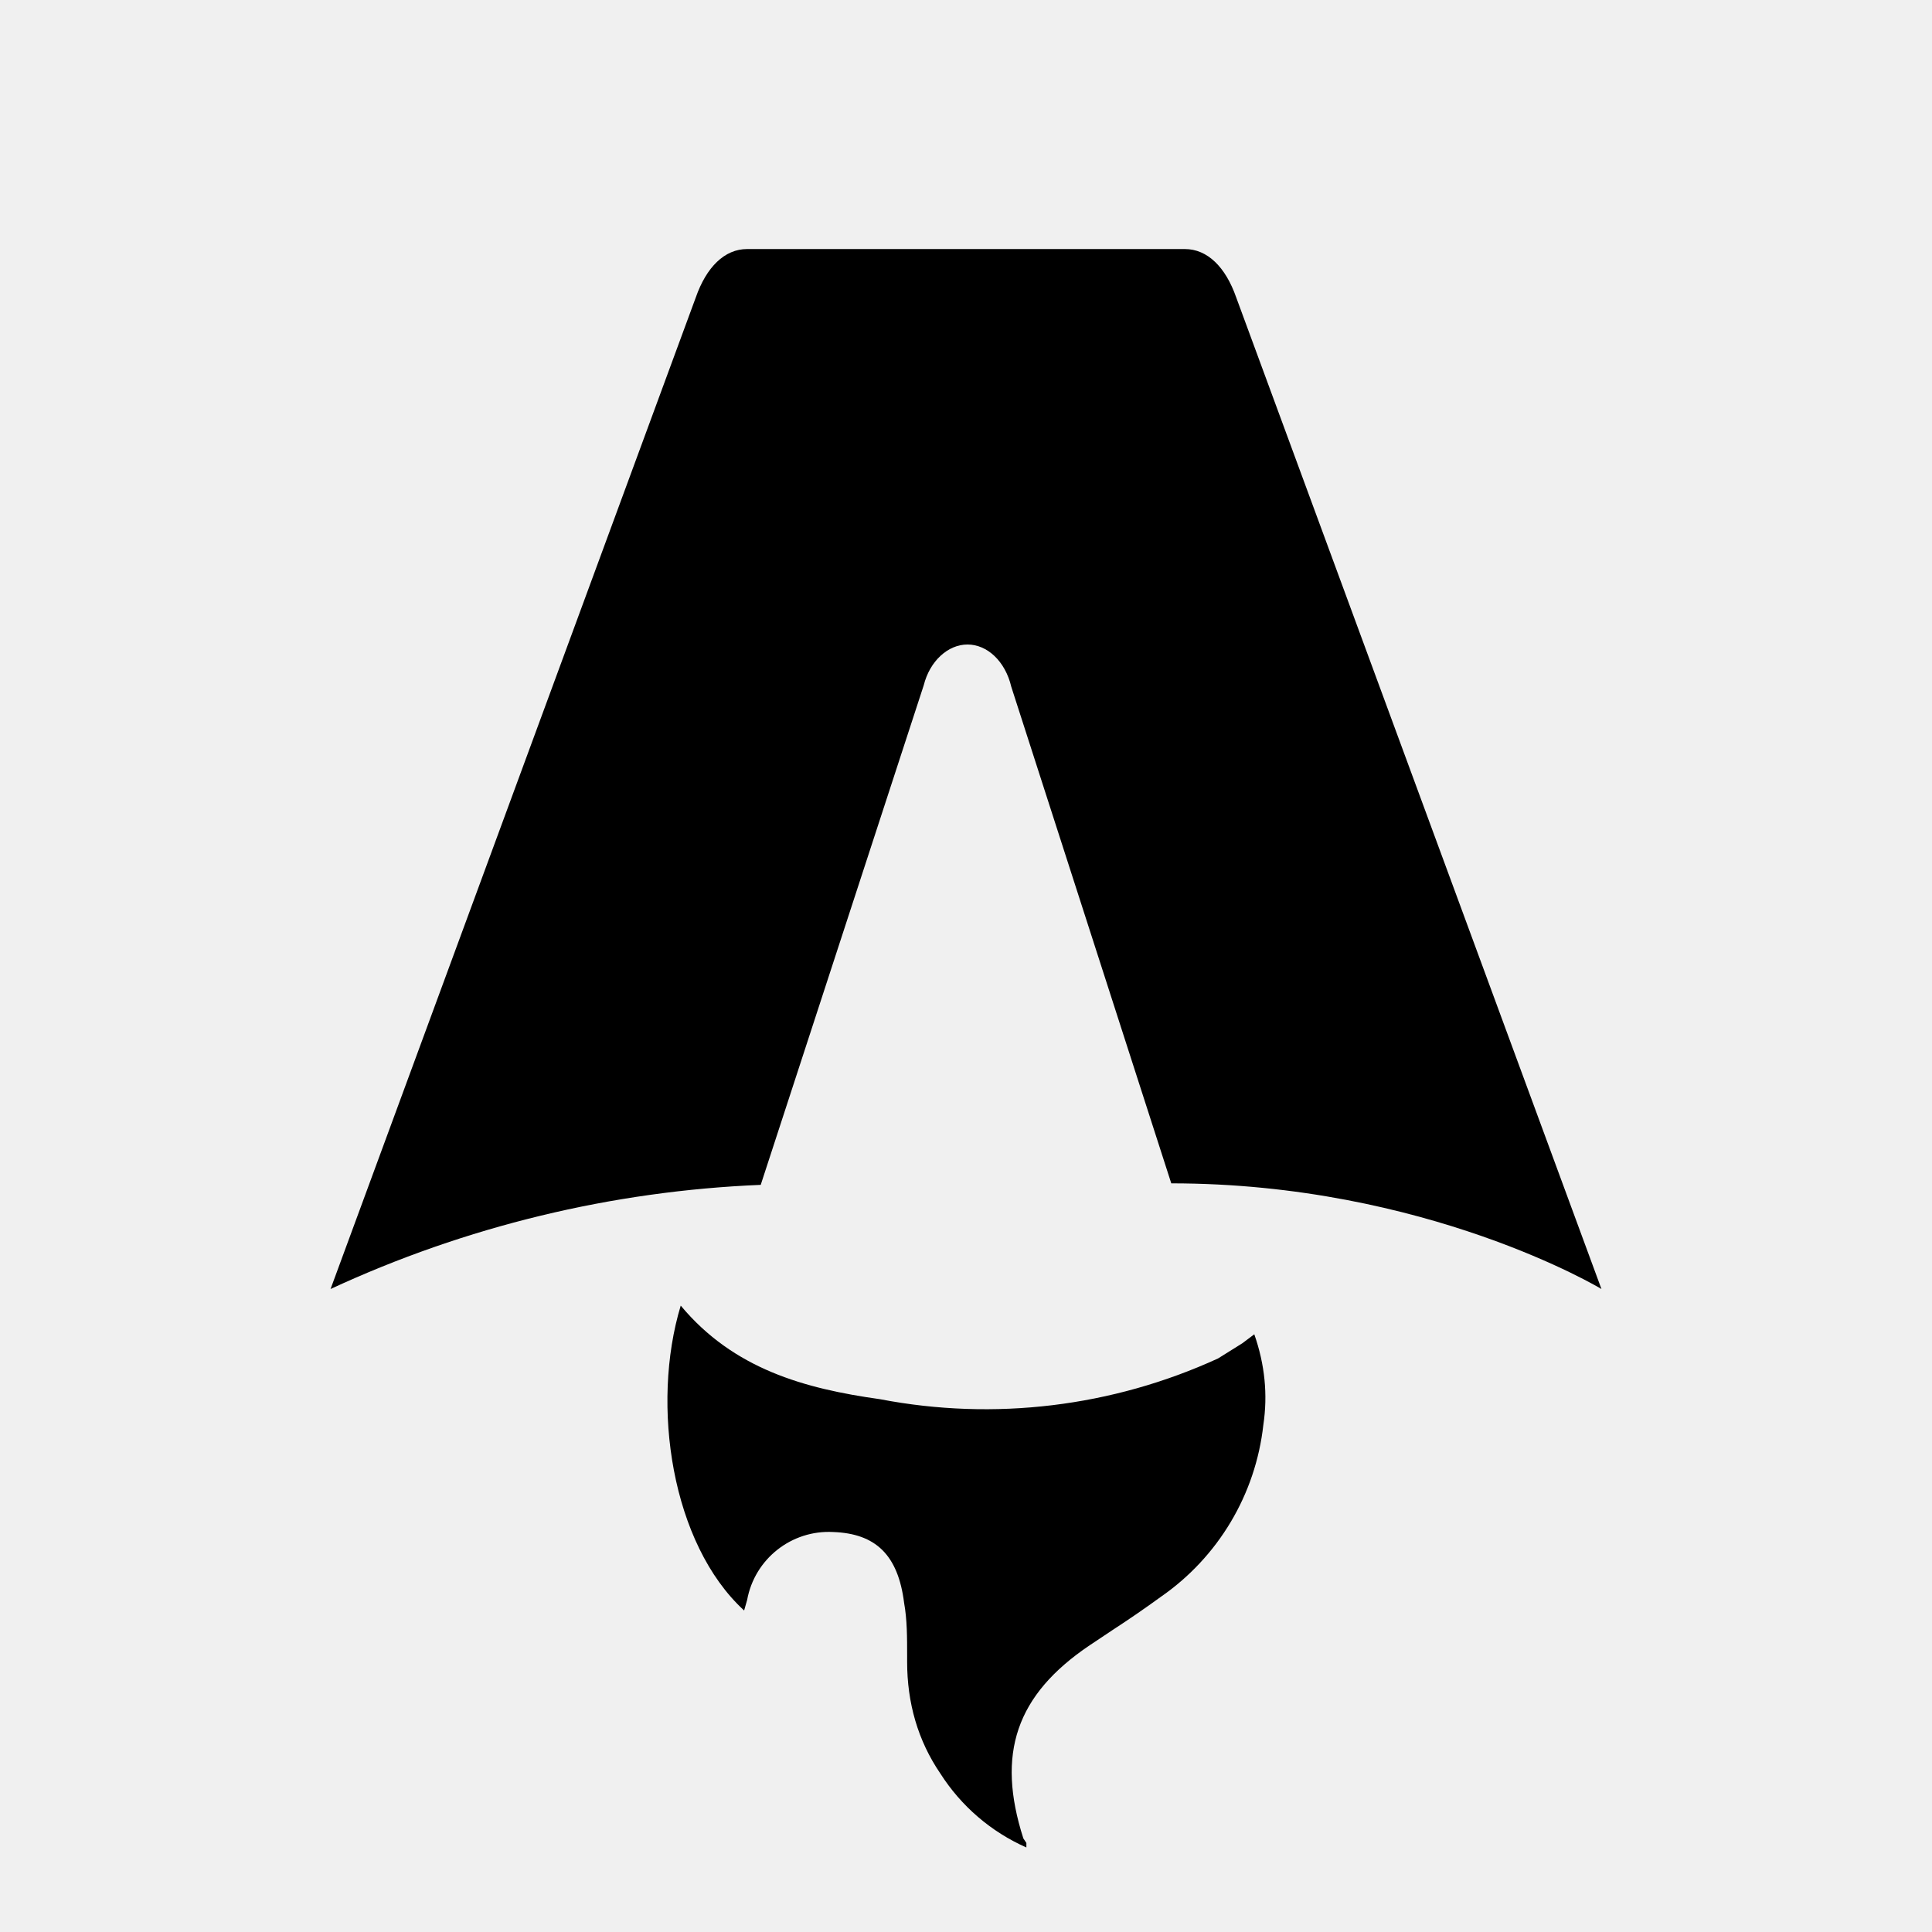
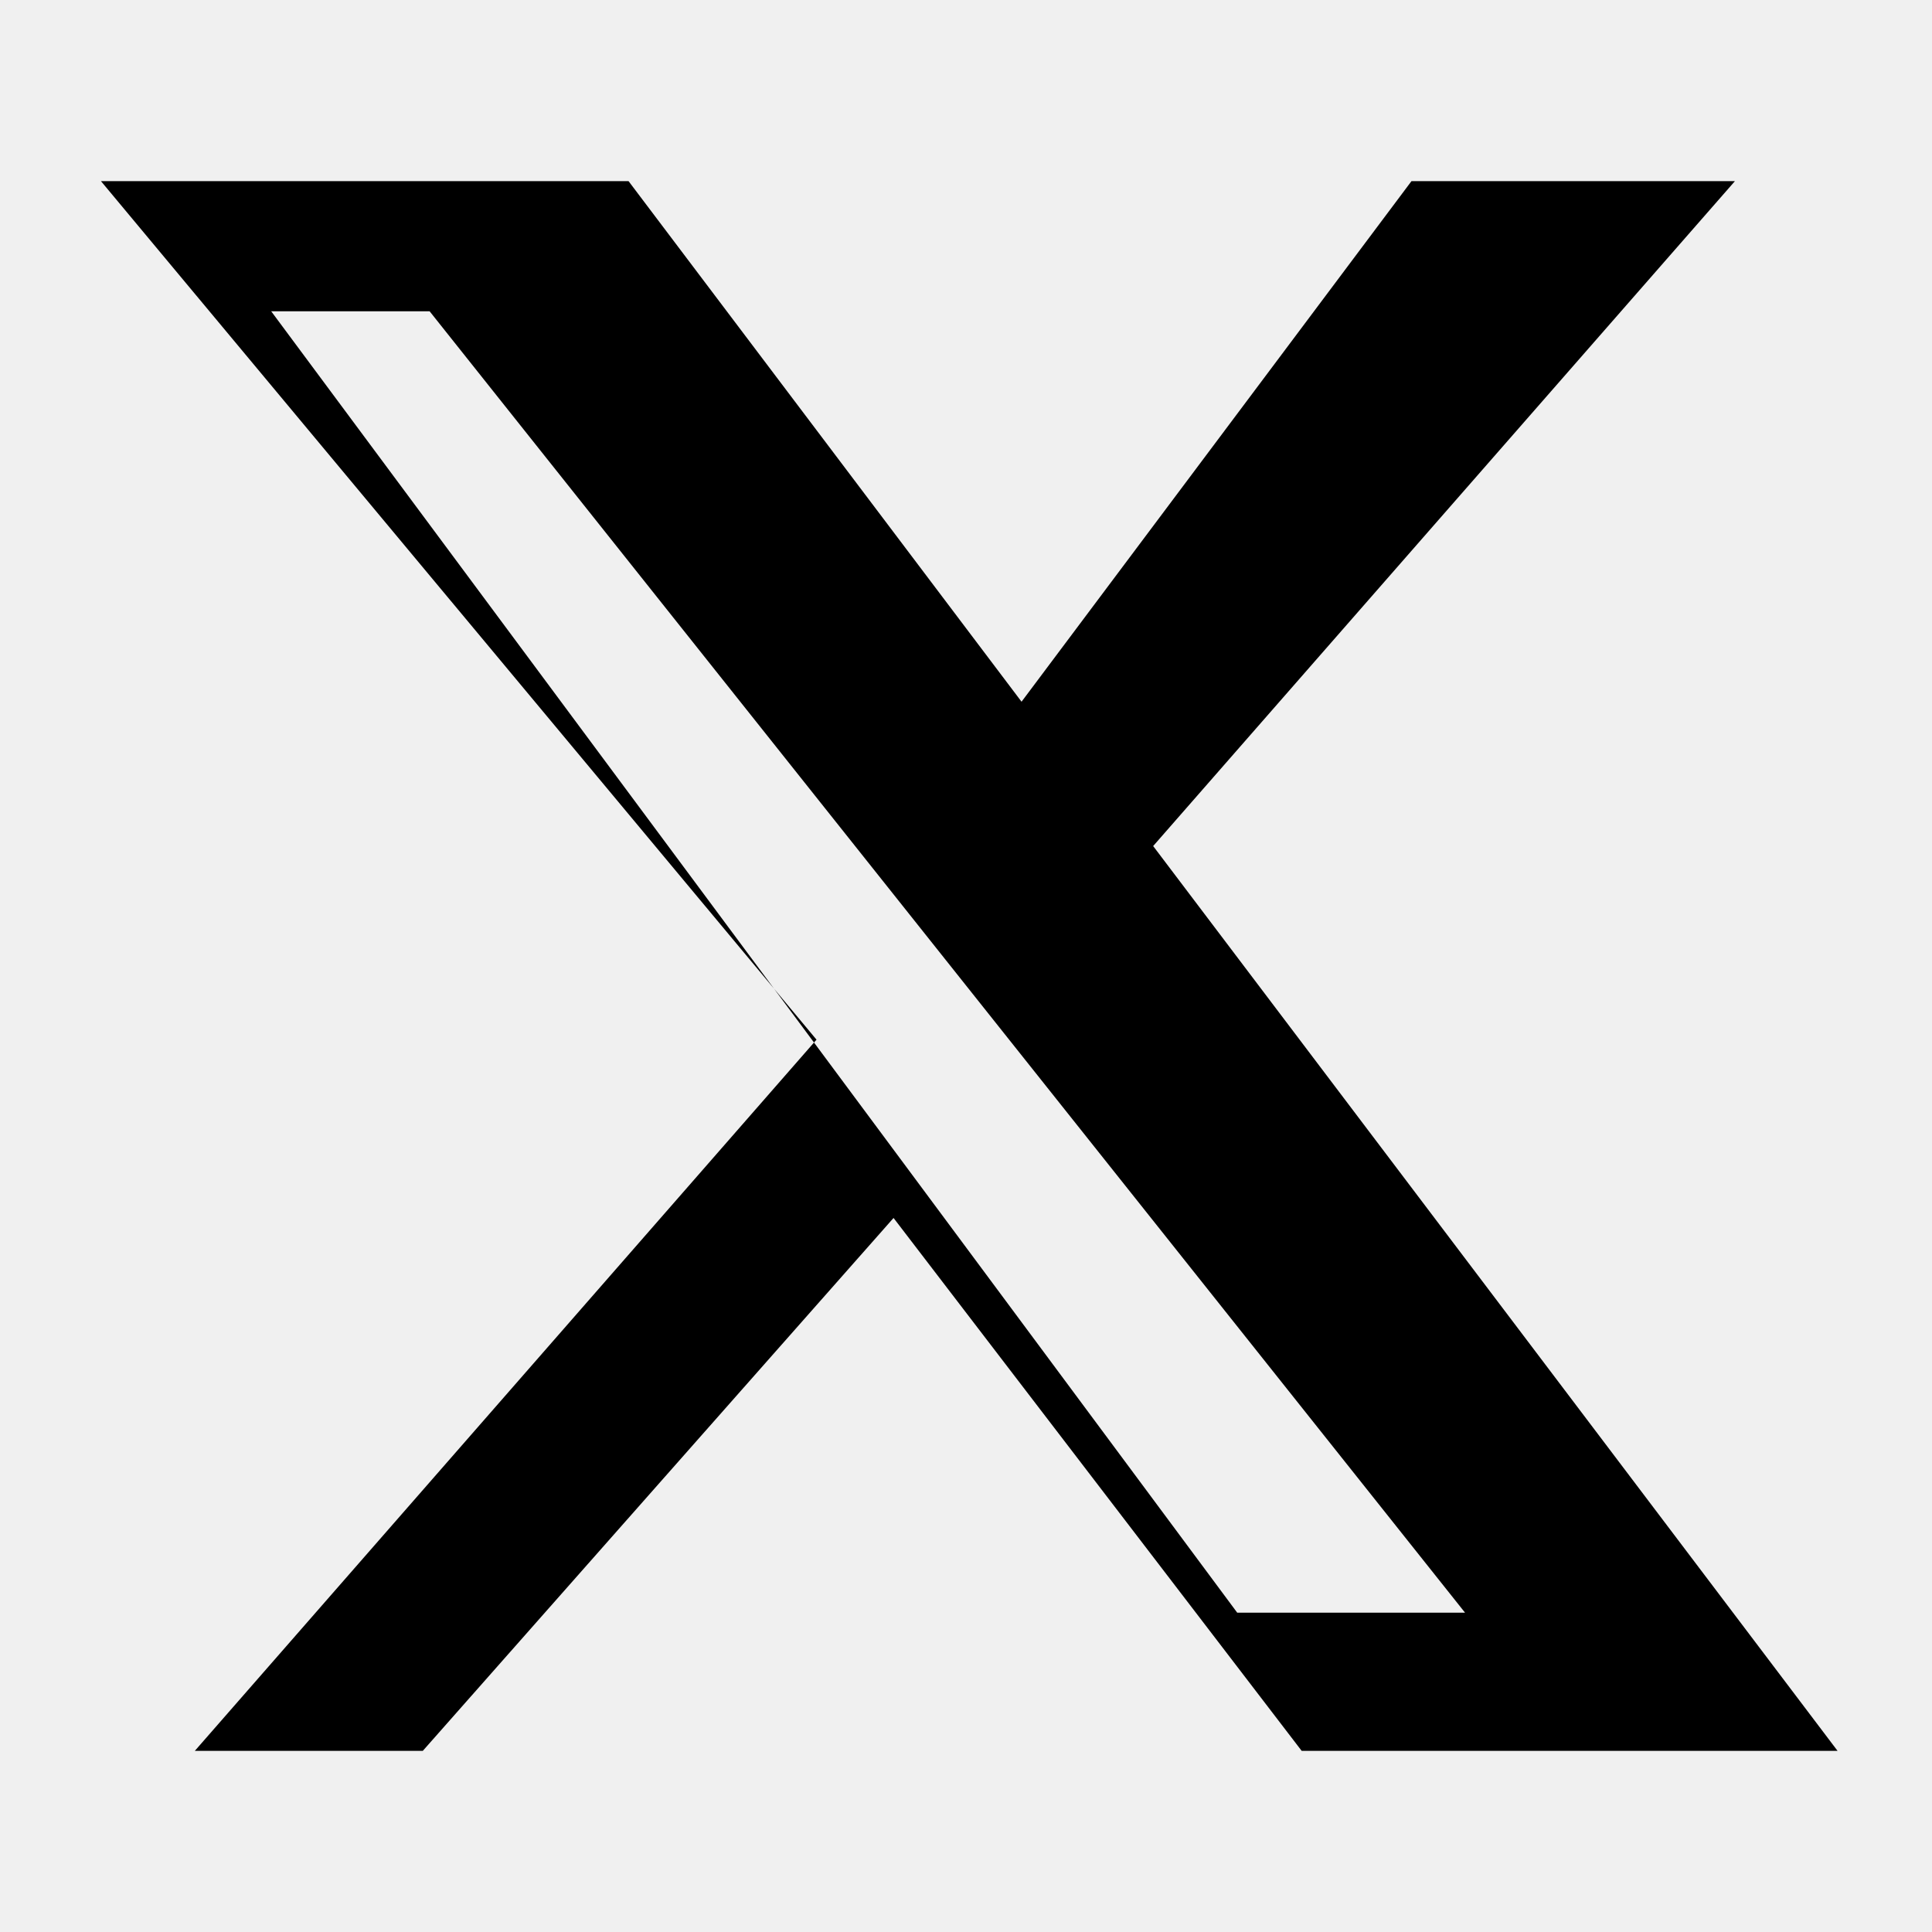
- <svg xmlns="http://www.w3.org/2000/svg" fill="none" viewBox="0 0 128 128">
-   <path d="M50.4 78.5a75.1 75.1 0 0 0-28.5 6.9l24.2-65.7c.7-2 1.9-3.2 3.4-3.2h29c1.5 0 2.7 1.2 3.4 3.2l24.2 65.7s-11.6-7-28.5-7L67 45.5c-.4-1.7-1.6-2.8-2.9-2.8-1.3 0-2.5 1.1-2.9 2.7L50.4 78.5Zm-1.1 28.2Zm-4.2-20.2c-2 6.6-.6 15.8 4.2 20.2a17.5 17.5 0 0 1 .2-.7 5.5 5.5 0 0 1 5.7-4.5c2.8.1 4.3 1.5 4.7 4.7.2 1.1.2 2.3.2 3.5v.4c0 2.7.7 5.2 2.2 7.4a13 13 0 0 0 5.7 4.9v-.3l-.2-.3c-1.8-5.6-.5-9.5 4.4-12.8l1.5-1a73 73 0 0 0 3.2-2.2 16 16 0 0 0 6.8-11.4c.3-2 .1-4-.6-6l-.8.6-1.6 1a37 37 0 0 1-22.4 2.7c-5-.7-9.7-2-13.2-6.2Z" />
+ <svg xmlns="http://www.w3.org/2000/svg" viewBox="0 0 24 24" fill="currentColor">
+   <path d="M18.244 2.25h3.308l-7.227 8.26 8.502 11.24h-6.657l-5.07-6.62-5.848 6.62H2.42l7.723-8.835L1.254 2.25h6.554l4.882 6.467L17.534 2.25zM16.369 20.033h1.83L5.337 3.867h-1.968l12 16.166z" fill="black" />
  <style>
-         path { fill: #000; }
-         @media (prefers-color-scheme: dark) {
-             path { fill: #FFF; }
-         }
-     </style>
+     @media (prefers-color-scheme: dark) {
+       path { fill: white; }
+     }
+   </style>
</svg>
